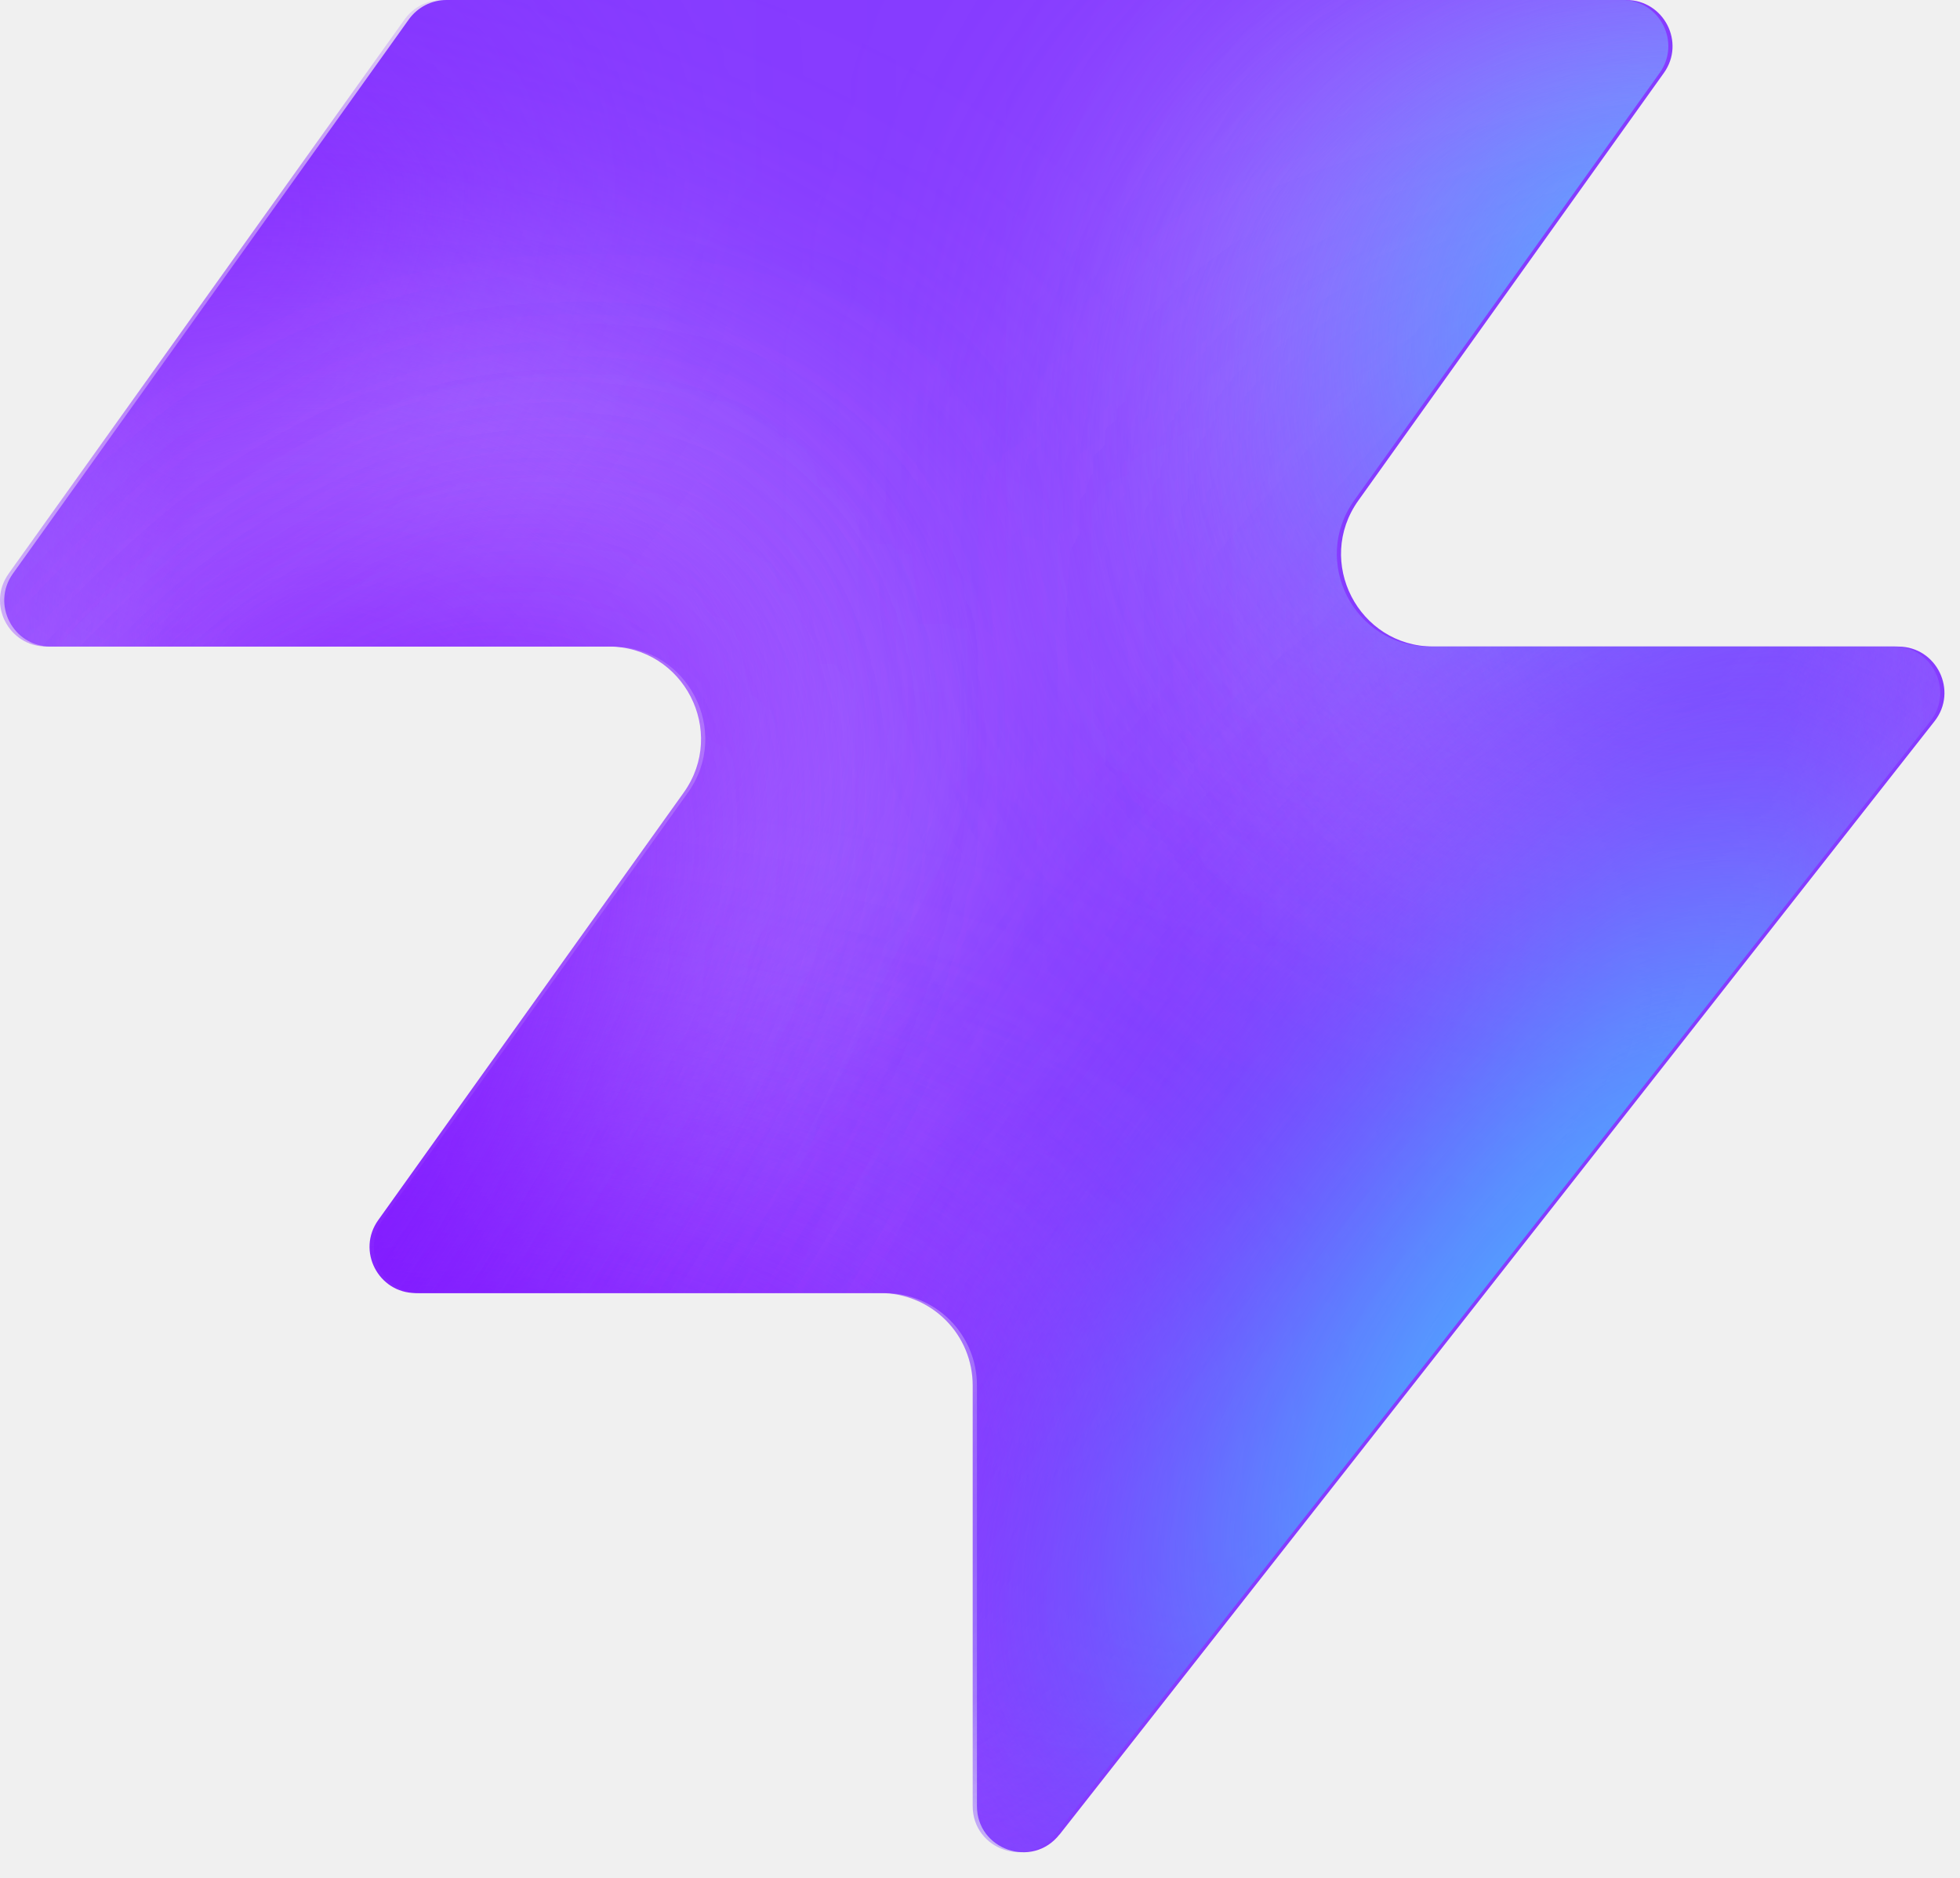
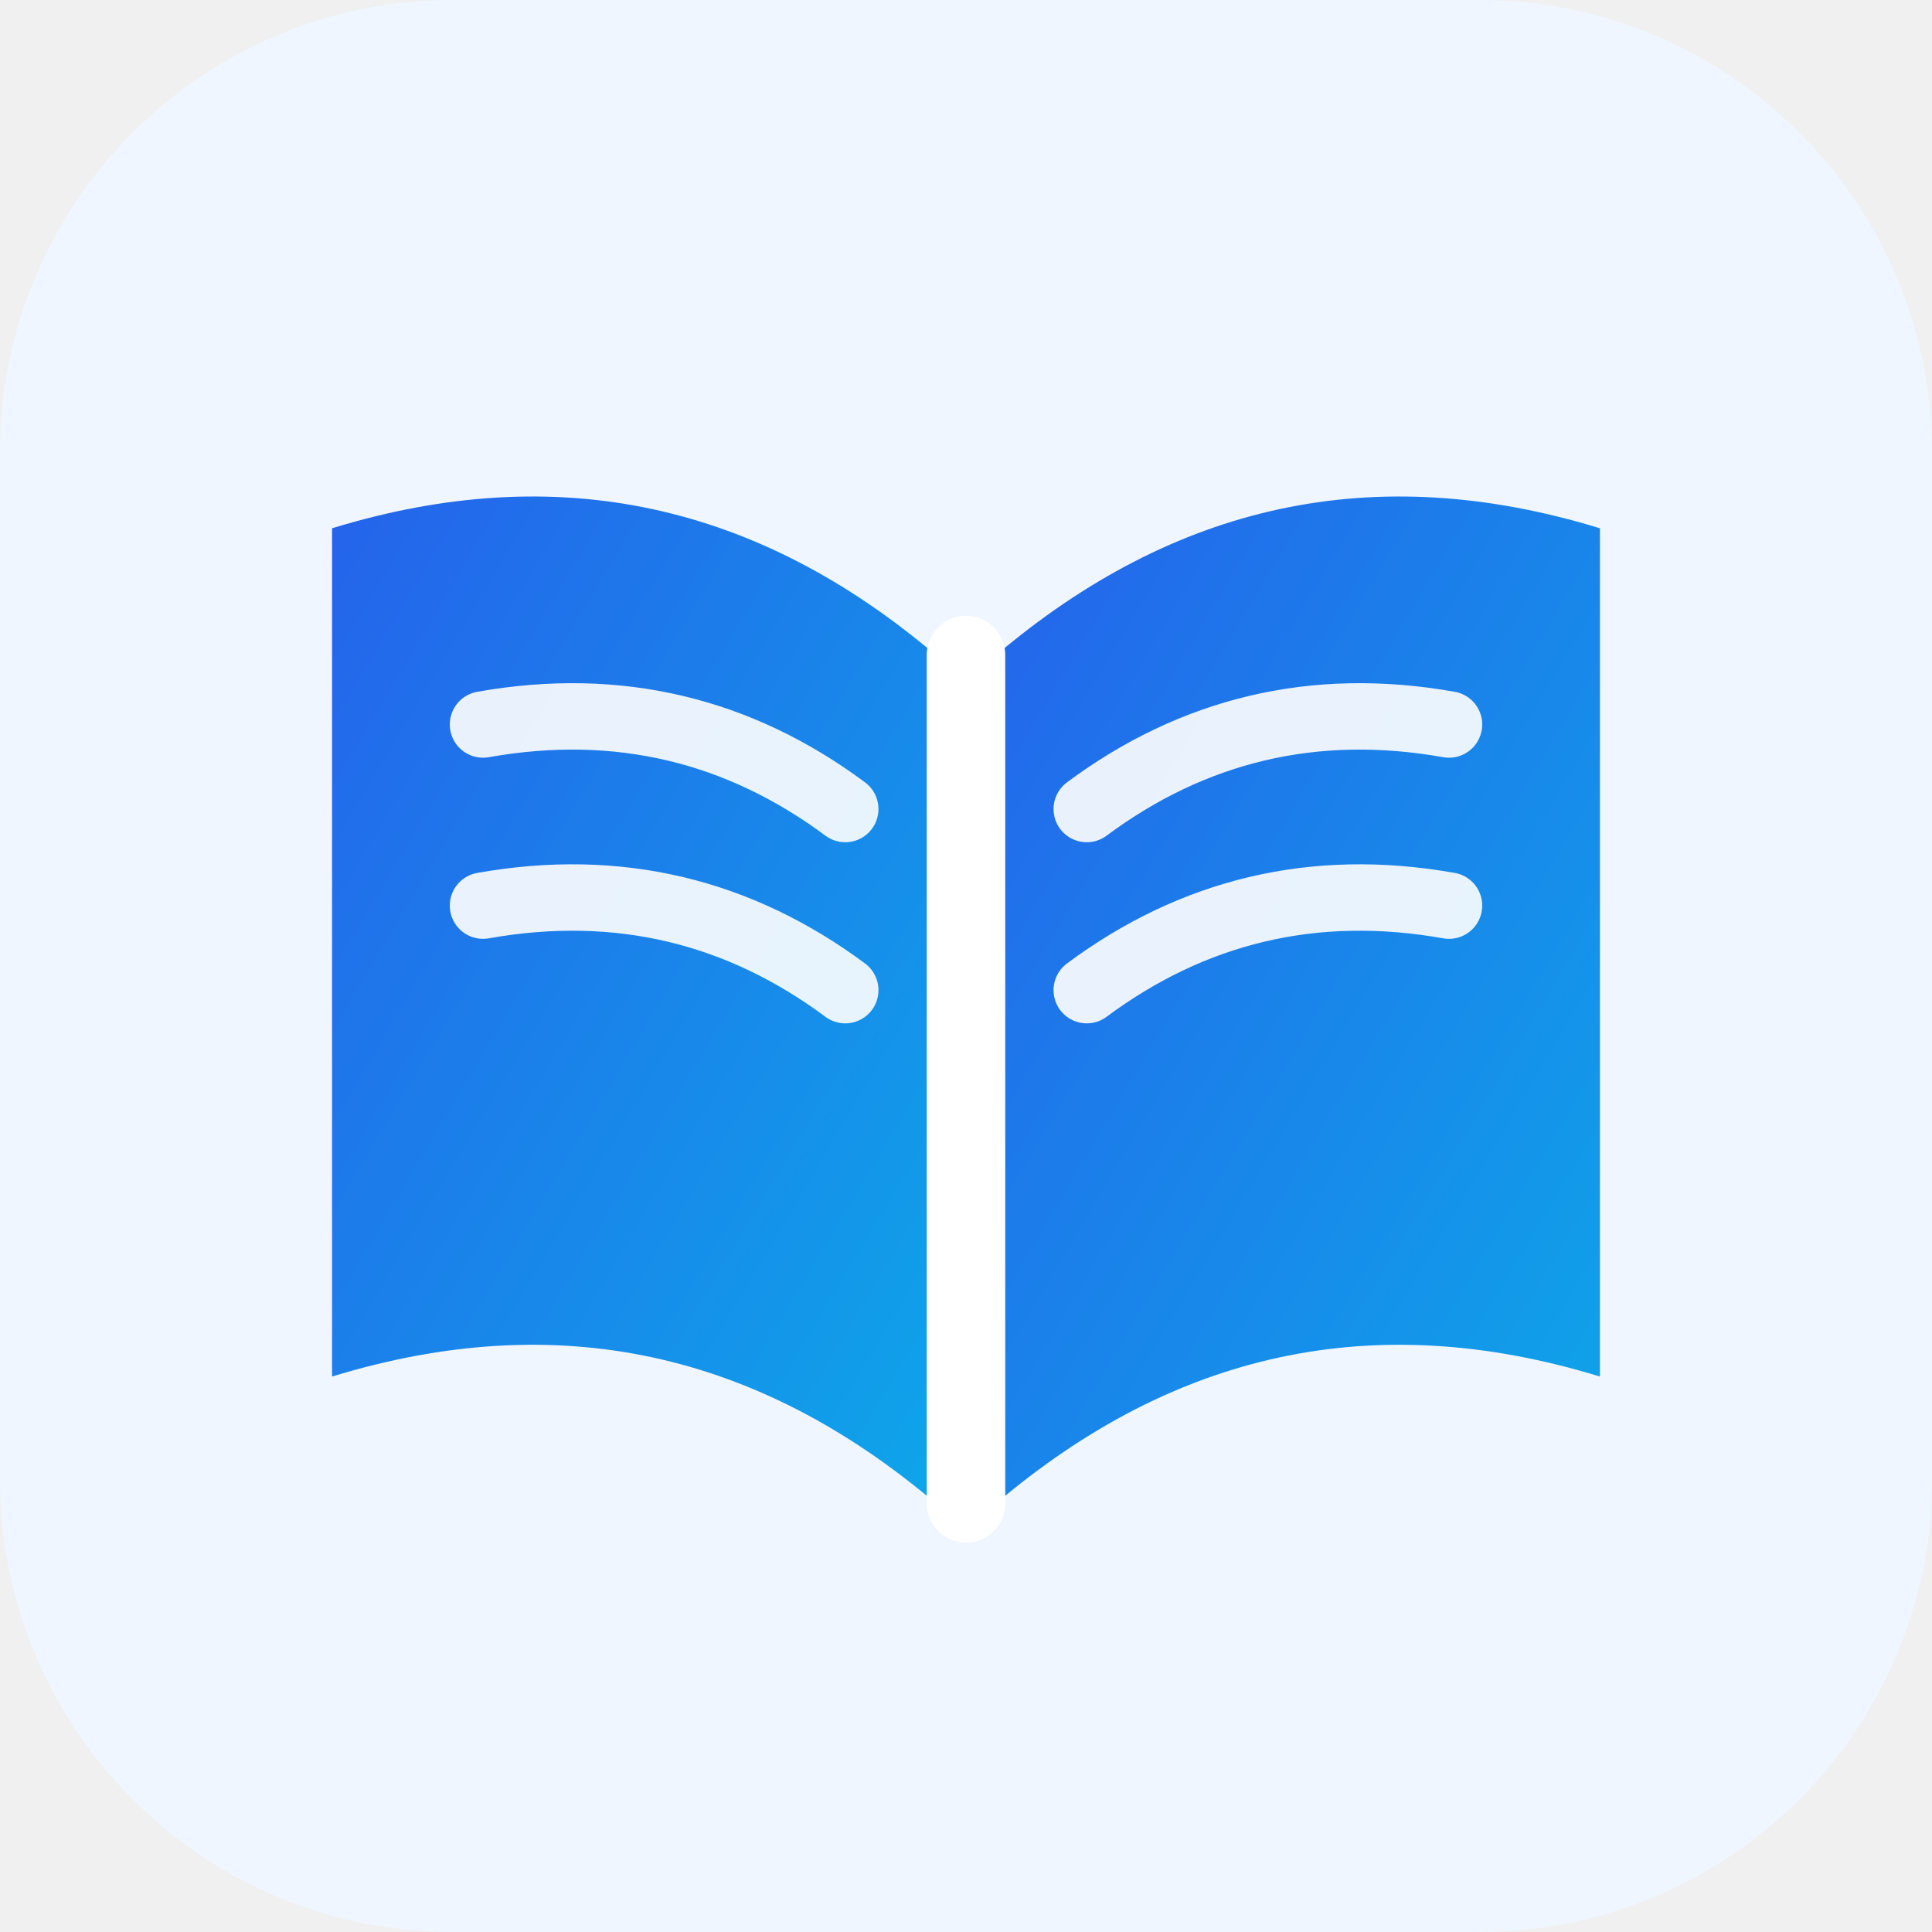
- <svg xmlns="http://www.w3.org/2000/svg" width="48" height="46" fill="none" viewBox="0 0 48 46">
-   <path fill="#863bff" d="M25.946 44.938c-.664.845-2.021.375-2.021-.698V33.937a2.26 2.26 0 0 0-2.262-2.262H10.287c-.92 0-1.456-1.04-.92-1.788l7.48-10.471c1.07-1.497 0-3.578-1.842-3.578H1.237c-.92 0-1.456-1.04-.92-1.788L10.013.474c.214-.297.556-.474.92-.474h28.894c.92 0 1.456 1.04.92 1.788l-7.48 10.471c-1.07 1.498 0 3.579 1.842 3.579h11.377c.943 0 1.473 1.088.89 1.83L25.947 44.94z" style="fill:#863bff;fill:color(display-p3 .525 .23 1);fill-opacity:1" />
-   <mask id="a" width="48" height="46" x="0" y="0" maskUnits="userSpaceOnUse" style="mask-type:alpha">
-     <path fill="#000" d="M25.842 44.938c-.664.844-2.021.375-2.021-.698V33.937a2.26 2.26 0 0 0-2.262-2.262H10.183c-.92 0-1.456-1.04-.92-1.788l7.48-10.471c1.07-1.498 0-3.579-1.842-3.579H1.133c-.92 0-1.456-1.04-.92-1.787L9.91.473c.214-.297.556-.474.92-.474h28.894c.92 0 1.456 1.04.92 1.788l-7.48 10.471c-1.07 1.498 0 3.578 1.842 3.578h11.377c.943 0 1.473 1.088.89 1.832L25.843 44.94z" style="fill:#000;fill-opacity:1" />
-   </mask>
-   <g mask="url(#a)">
-     <g filter="url(#b)">
-       <ellipse cx="5.508" cy="14.704" fill="#ede6ff" rx="5.508" ry="14.704" style="fill:#ede6ff;fill:color(display-p3 .927 .903 1);fill-opacity:1" transform="matrix(.00324 1 1 -.00324 -4.47 31.516)" />
-     </g>
-     <g filter="url(#c)">
-       <ellipse cx="10.399" cy="29.851" fill="#ede6ff" rx="10.399" ry="29.851" style="fill:#ede6ff;fill:color(display-p3 .927 .903 1);fill-opacity:1" transform="matrix(.00324 1 1 -.00324 -39.328 7.883)" />
-     </g>
-     <g filter="url(#d)">
-       <ellipse cx="5.508" cy="30.487" fill="#7e14ff" rx="5.508" ry="30.487" style="fill:#7e14ff;fill:color(display-p3 .492 .077 1);fill-opacity:1" transform="rotate(89.814 -25.913 -14.639)scale(1 -1)" />
-     </g>
-     <g filter="url(#e)">
-       <ellipse cx="5.508" cy="30.599" fill="#7e14ff" rx="5.508" ry="30.599" style="fill:#7e14ff;fill:color(display-p3 .492 .077 1);fill-opacity:1" transform="rotate(89.814 -32.644 -3.334)scale(1 -1)" />
-     </g>
-     <g filter="url(#f)">
-       <ellipse cx="5.508" cy="30.599" fill="#7e14ff" rx="5.508" ry="30.599" style="fill:#7e14ff;fill:color(display-p3 .492 .077 1);fill-opacity:1" transform="matrix(.00324 1 1 -.00324 -34.34 30.47)" />
-     </g>
-     <g filter="url(#g)">
-       <ellipse cx="14.072" cy="22.078" fill="#ede6ff" rx="14.072" ry="22.078" style="fill:#ede6ff;fill:color(display-p3 .927 .903 1);fill-opacity:1" transform="rotate(93.35 24.506 48.493)scale(-1 1)" />
-     </g>
-     <g filter="url(#h)">
-       <ellipse cx="3.47" cy="21.501" fill="#7e14ff" rx="3.47" ry="21.501" style="fill:#7e14ff;fill:color(display-p3 .492 .077 1);fill-opacity:1" transform="rotate(89.009 28.708 47.59)scale(-1 1)" />
-     </g>
-     <g filter="url(#i)">
-       <ellipse cx="3.47" cy="21.501" fill="#7e14ff" rx="3.47" ry="21.501" style="fill:#7e14ff;fill:color(display-p3 .492 .077 1);fill-opacity:1" transform="rotate(89.009 28.708 47.59)scale(-1 1)" />
-     </g>
-     <g filter="url(#j)">
-       <ellipse cx=".387" cy="8.972" fill="#7e14ff" rx="4.407" ry="29.108" style="fill:#7e14ff;fill:color(display-p3 .492 .077 1);fill-opacity:1" transform="rotate(39.51 .387 8.972)" />
-     </g>
-     <g filter="url(#k)">
-       <ellipse cx="47.523" cy="-6.092" fill="#7e14ff" rx="4.407" ry="29.108" style="fill:#7e14ff;fill:color(display-p3 .492 .077 1);fill-opacity:1" transform="rotate(37.892 47.523 -6.092)" />
-     </g>
-     <g filter="url(#l)">
-       <ellipse cx="41.412" cy="6.333" fill="#47bfff" rx="5.971" ry="9.665" style="fill:#47bfff;fill:color(display-p3 .28 .748 1);fill-opacity:1" transform="rotate(37.892 41.412 6.333)" />
-     </g>
-     <g filter="url(#m)">
-       <ellipse cx="-1.879" cy="38.332" fill="#7e14ff" rx="4.407" ry="29.108" style="fill:#7e14ff;fill:color(display-p3 .492 .077 1);fill-opacity:1" transform="rotate(37.892 -1.88 38.332)" />
-     </g>
-     <g filter="url(#n)">
-       <ellipse cx="-1.879" cy="38.332" fill="#7e14ff" rx="4.407" ry="29.108" style="fill:#7e14ff;fill:color(display-p3 .492 .077 1);fill-opacity:1" transform="rotate(37.892 -1.88 38.332)" />
-     </g>
-     <g filter="url(#o)">
-       <ellipse cx="35.651" cy="29.907" fill="#7e14ff" rx="4.407" ry="29.108" style="fill:#7e14ff;fill:color(display-p3 .492 .077 1);fill-opacity:1" transform="rotate(37.892 35.651 29.907)" />
-     </g>
-     <g filter="url(#p)">
-       <ellipse cx="38.418" cy="32.4" fill="#47bfff" rx="5.971" ry="15.297" style="fill:#47bfff;fill:color(display-p3 .28 .748 1);fill-opacity:1" transform="rotate(37.892 38.418 32.4)" />
-     </g>
-   </g>
+ <svg xmlns="http://www.w3.org/2000/svg" viewBox="0 0 64 64" role="img" aria-label="GYAN open book">
  <defs>
-     <filter id="b" width="60.045" height="41.654" x="-19.77" y="16.149" color-interpolation-filters="sRGB" filterUnits="userSpaceOnUse">
-       <feFlood flood-opacity="0" result="BackgroundImageFix" />
-       <feBlend in="SourceGraphic" in2="BackgroundImageFix" result="shape" />
-       <feGaussianBlur result="effect1_foregroundBlur_2002_17158" stdDeviation="7.659" />
-     </filter>
-     <filter id="c" width="90.34" height="51.437" x="-54.613" y="-7.533" color-interpolation-filters="sRGB" filterUnits="userSpaceOnUse">
-       <feFlood flood-opacity="0" result="BackgroundImageFix" />
-       <feBlend in="SourceGraphic" in2="BackgroundImageFix" result="shape" />
-       <feGaussianBlur result="effect1_foregroundBlur_2002_17158" stdDeviation="7.659" />
-     </filter>
-     <filter id="d" width="79.355" height="29.4" x="-49.64" y="2.03" color-interpolation-filters="sRGB" filterUnits="userSpaceOnUse">
-       <feFlood flood-opacity="0" result="BackgroundImageFix" />
-       <feBlend in="SourceGraphic" in2="BackgroundImageFix" result="shape" />
-       <feGaussianBlur result="effect1_foregroundBlur_2002_17158" stdDeviation="4.596" />
-     </filter>
-     <filter id="e" width="79.579" height="29.4" x="-45.045" y="20.029" color-interpolation-filters="sRGB" filterUnits="userSpaceOnUse">
-       <feFlood flood-opacity="0" result="BackgroundImageFix" />
-       <feBlend in="SourceGraphic" in2="BackgroundImageFix" result="shape" />
-       <feGaussianBlur result="effect1_foregroundBlur_2002_17158" stdDeviation="4.596" />
-     </filter>
-     <filter id="f" width="79.579" height="29.4" x="-43.513" y="21.178" color-interpolation-filters="sRGB" filterUnits="userSpaceOnUse">
-       <feFlood flood-opacity="0" result="BackgroundImageFix" />
-       <feBlend in="SourceGraphic" in2="BackgroundImageFix" result="shape" />
-       <feGaussianBlur result="effect1_foregroundBlur_2002_17158" stdDeviation="4.596" />
-     </filter>
-     <filter id="g" width="74.749" height="58.852" x="15.756" y="-17.901" color-interpolation-filters="sRGB" filterUnits="userSpaceOnUse">
-       <feFlood flood-opacity="0" result="BackgroundImageFix" />
-       <feBlend in="SourceGraphic" in2="BackgroundImageFix" result="shape" />
-       <feGaussianBlur result="effect1_foregroundBlur_2002_17158" stdDeviation="7.659" />
-     </filter>
-     <filter id="h" width="61.377" height="25.362" x="23.548" y="2.284" color-interpolation-filters="sRGB" filterUnits="userSpaceOnUse">
-       <feFlood flood-opacity="0" result="BackgroundImageFix" />
-       <feBlend in="SourceGraphic" in2="BackgroundImageFix" result="shape" />
-       <feGaussianBlur result="effect1_foregroundBlur_2002_17158" stdDeviation="4.596" />
-     </filter>
-     <filter id="i" width="61.377" height="25.362" x="23.548" y="2.284" color-interpolation-filters="sRGB" filterUnits="userSpaceOnUse">
-       <feFlood flood-opacity="0" result="BackgroundImageFix" />
-       <feBlend in="SourceGraphic" in2="BackgroundImageFix" result="shape" />
-       <feGaussianBlur result="effect1_foregroundBlur_2002_17158" stdDeviation="4.596" />
-     </filter>
-     <filter id="j" width="56.045" height="63.649" x="-27.636" y="-22.853" color-interpolation-filters="sRGB" filterUnits="userSpaceOnUse">
-       <feFlood flood-opacity="0" result="BackgroundImageFix" />
-       <feBlend in="SourceGraphic" in2="BackgroundImageFix" result="shape" />
-       <feGaussianBlur result="effect1_foregroundBlur_2002_17158" stdDeviation="4.596" />
-     </filter>
-     <filter id="k" width="54.814" height="64.646" x="20.116" y="-38.415" color-interpolation-filters="sRGB" filterUnits="userSpaceOnUse">
-       <feFlood flood-opacity="0" result="BackgroundImageFix" />
-       <feBlend in="SourceGraphic" in2="BackgroundImageFix" result="shape" />
-       <feGaussianBlur result="effect1_foregroundBlur_2002_17158" stdDeviation="4.596" />
-     </filter>
-     <filter id="l" width="33.541" height="35.313" x="24.641" y="-11.323" color-interpolation-filters="sRGB" filterUnits="userSpaceOnUse">
-       <feFlood flood-opacity="0" result="BackgroundImageFix" />
-       <feBlend in="SourceGraphic" in2="BackgroundImageFix" result="shape" />
-       <feGaussianBlur result="effect1_foregroundBlur_2002_17158" stdDeviation="4.596" />
-     </filter>
-     <filter id="m" width="54.814" height="64.646" x="-29.286" y="6.009" color-interpolation-filters="sRGB" filterUnits="userSpaceOnUse">
-       <feFlood flood-opacity="0" result="BackgroundImageFix" />
-       <feBlend in="SourceGraphic" in2="BackgroundImageFix" result="shape" />
-       <feGaussianBlur result="effect1_foregroundBlur_2002_17158" stdDeviation="4.596" />
-     </filter>
-     <filter id="n" width="54.814" height="64.646" x="-29.286" y="6.009" color-interpolation-filters="sRGB" filterUnits="userSpaceOnUse">
-       <feFlood flood-opacity="0" result="BackgroundImageFix" />
-       <feBlend in="SourceGraphic" in2="BackgroundImageFix" result="shape" />
-       <feGaussianBlur result="effect1_foregroundBlur_2002_17158" stdDeviation="4.596" />
-     </filter>
-     <filter id="o" width="54.814" height="64.646" x="8.244" y="-2.416" color-interpolation-filters="sRGB" filterUnits="userSpaceOnUse">
-       <feFlood flood-opacity="0" result="BackgroundImageFix" />
-       <feBlend in="SourceGraphic" in2="BackgroundImageFix" result="shape" />
-       <feGaussianBlur result="effect1_foregroundBlur_2002_17158" stdDeviation="4.596" />
-     </filter>
-     <filter id="p" width="39.409" height="43.623" x="18.713" y="10.588" color-interpolation-filters="sRGB" filterUnits="userSpaceOnUse">
-       <feFlood flood-opacity="0" result="BackgroundImageFix" />
-       <feBlend in="SourceGraphic" in2="BackgroundImageFix" result="shape" />
-       <feGaussianBlur result="effect1_foregroundBlur_2002_17158" stdDeviation="4.596" />
-     </filter>
+     <linearGradient id="g" x1="0" y1="0" x2="1" y2="1">
+       <stop offset="0" stop-color="#2563eb" />
+       <stop offset="1" stop-color="#0ea5e9" />
+     </linearGradient>
  </defs>
+   <rect width="64" height="64" rx="15" fill="#eff6ff" />
+   <path d="M11 17.5c7.5-2.3 14.1-.8 20 4.2v28.1c-5.9-5-12.5-6.5-20-4.2V17.5Z" fill="url(#g)" />
+   <path d="M53 17.5c-7.5-2.3-14.1-.8-20 4.2v28.1c5.9-5 12.5-6.5 20-4.2V17.5Z" fill="url(#g)" />
+   <path d="M32 21.7v28.1" stroke="#fff" stroke-width="2.6" stroke-linecap="round" />
+   <path d="M16 24c4.5-.8 8.5.2 12 2.8M16 30c4.5-.8 8.5.2 12 2.8M48 24c-4.5-.8-8.5.2-12 2.8M48 30c-4.5-.8-8.5.2-12 2.8" fill="none" stroke="#fff" stroke-width="2.2" stroke-linecap="round" opacity=".9" />
</svg>
